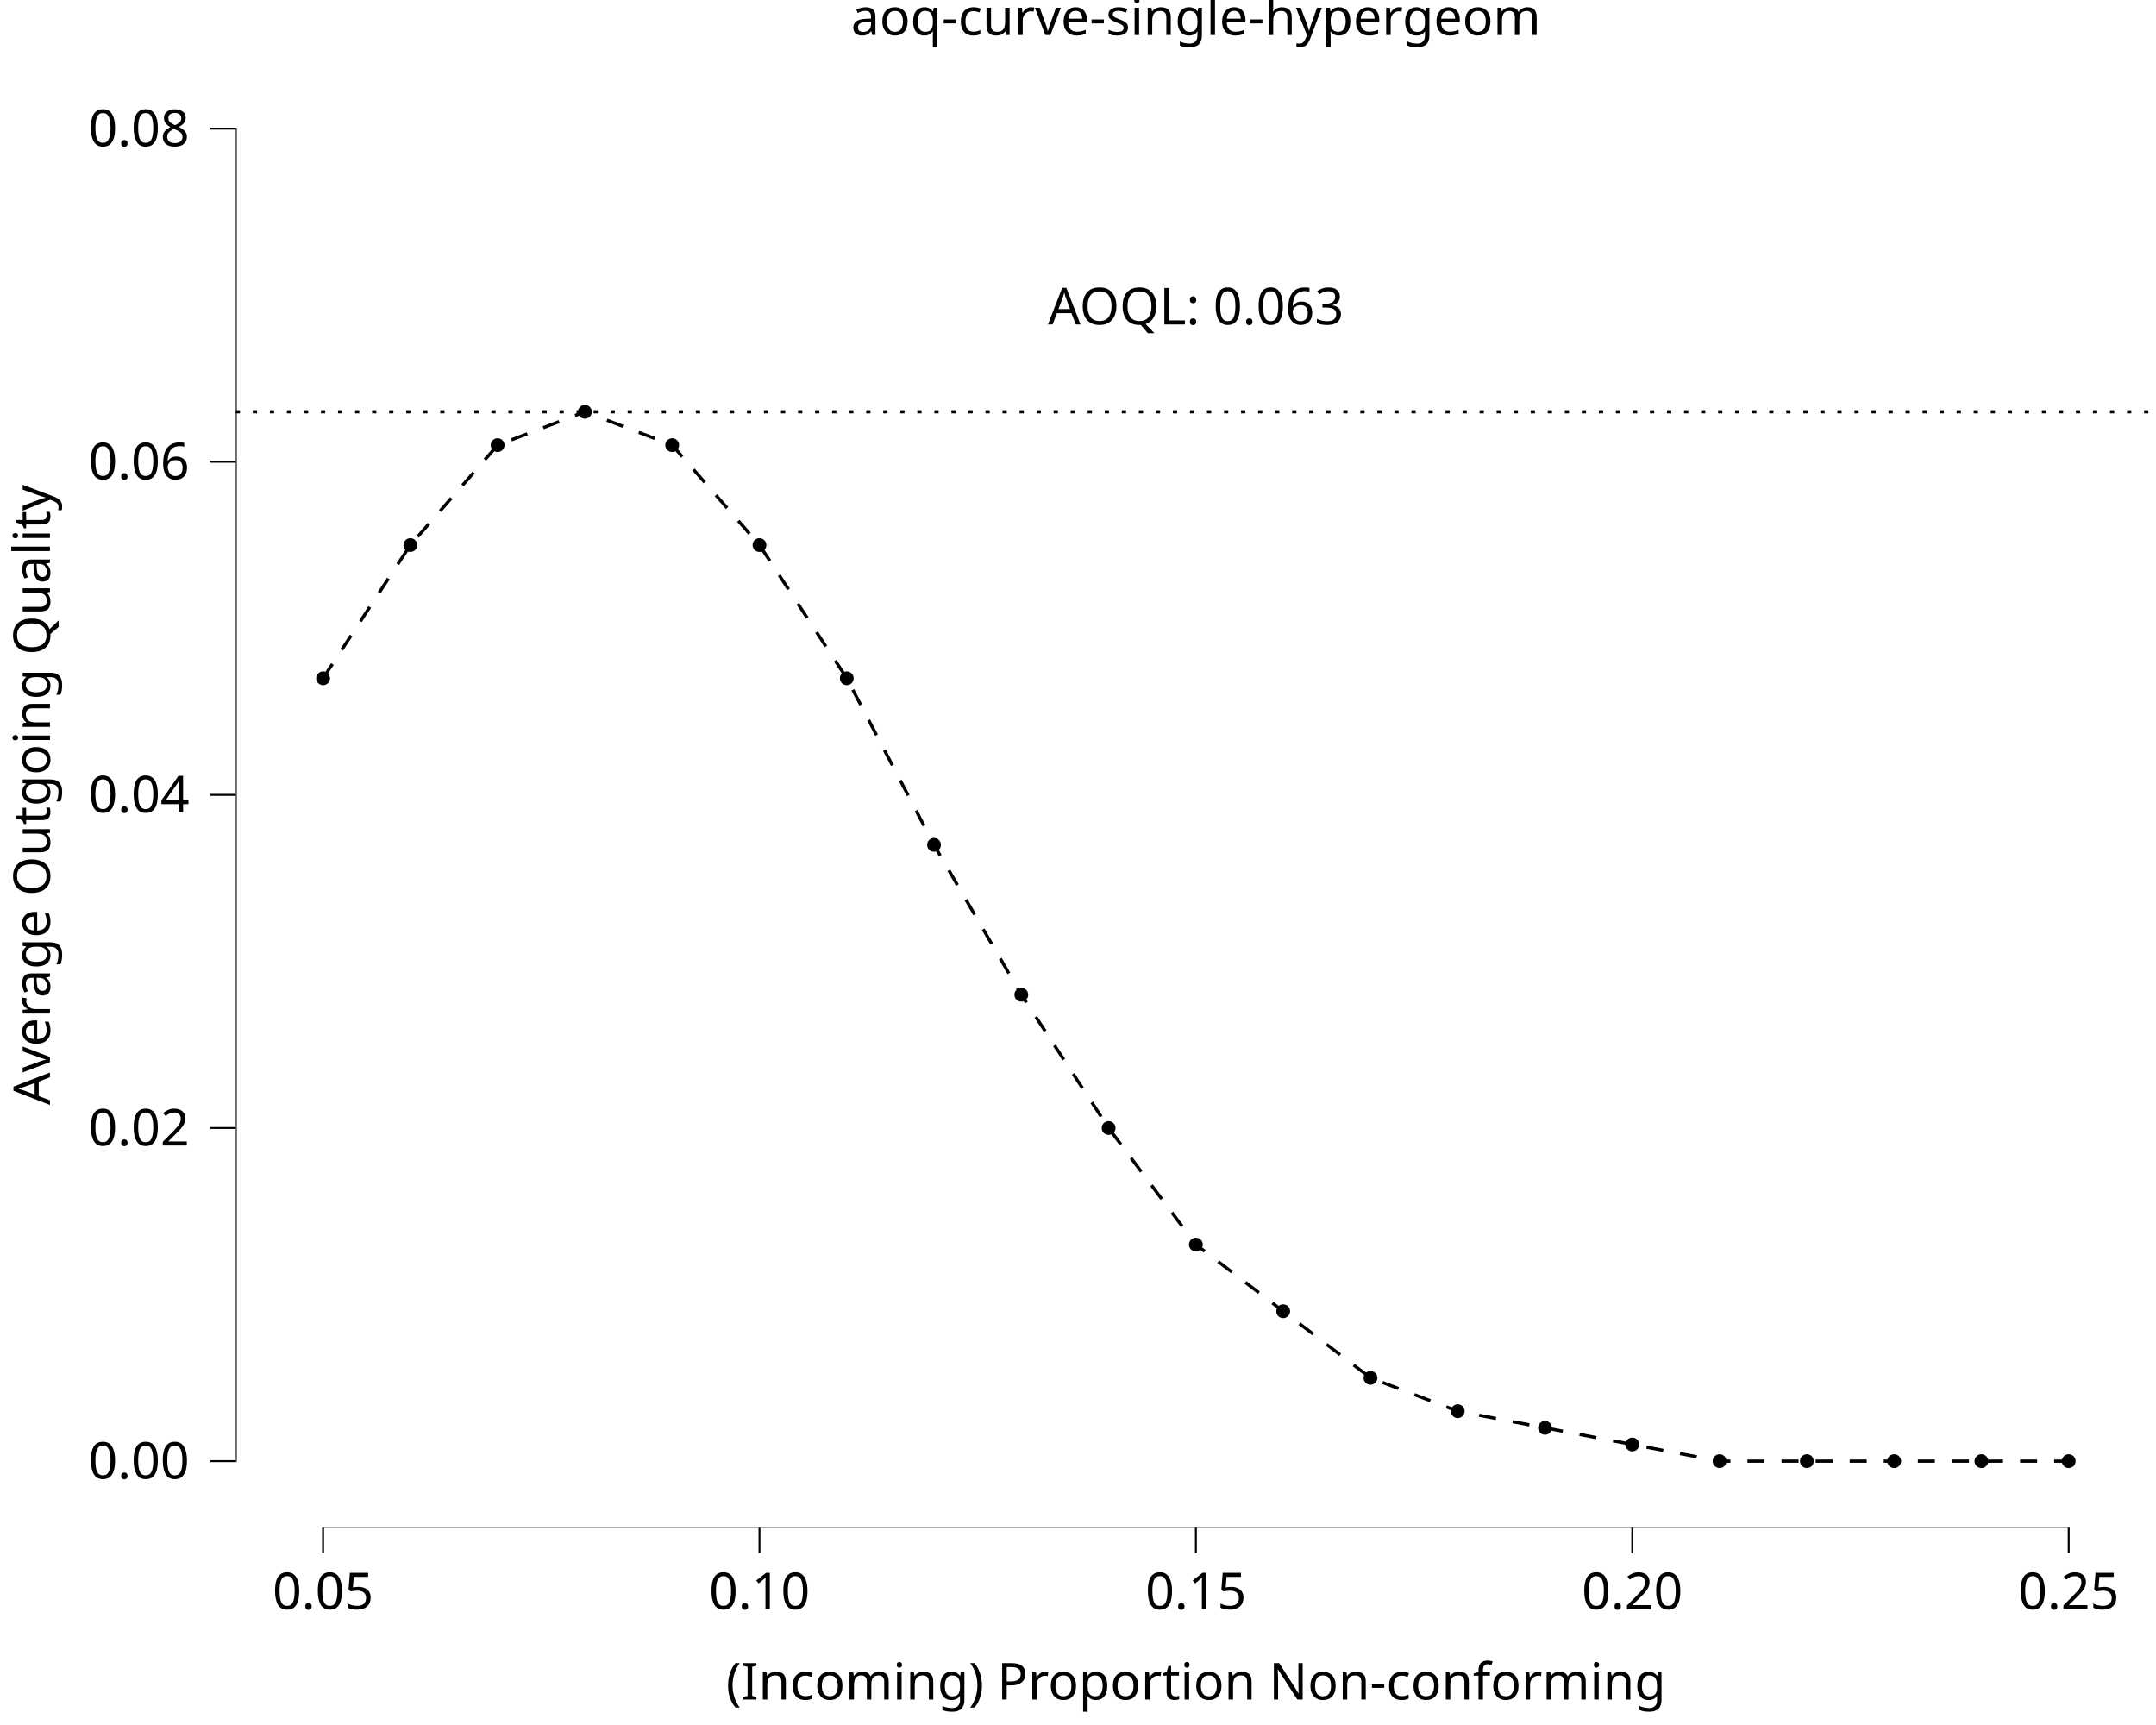
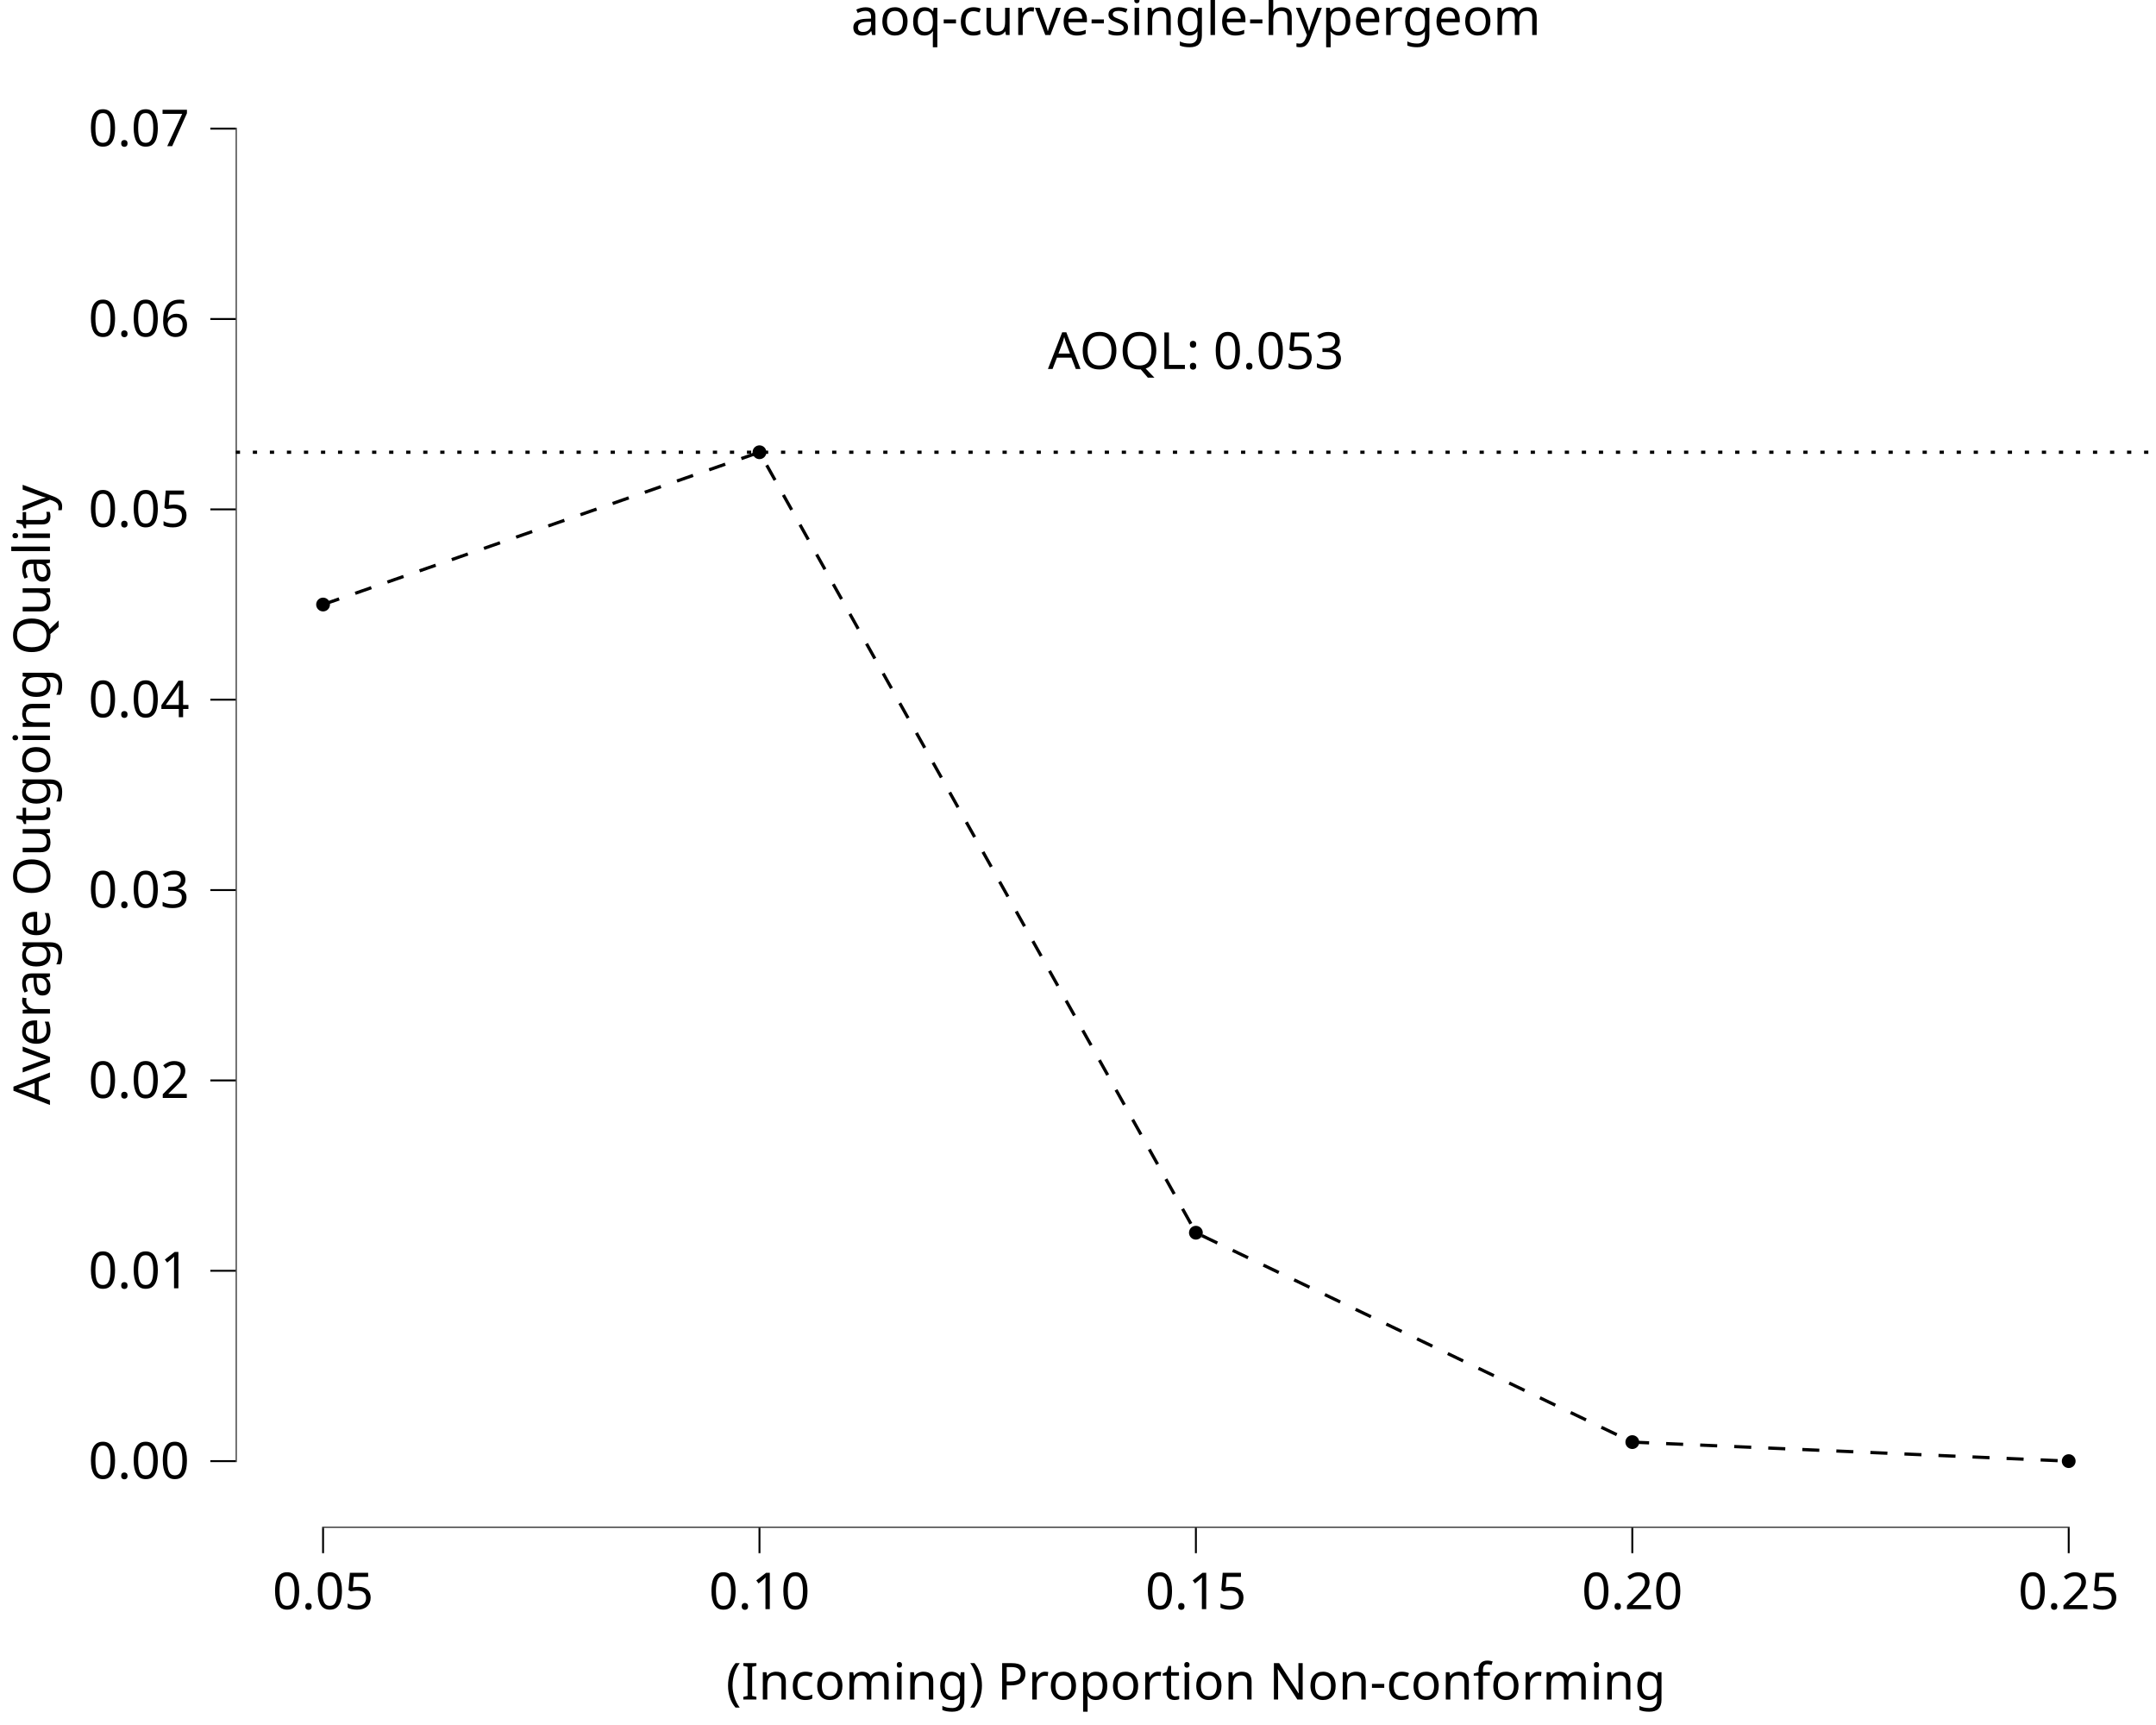
<svg xmlns="http://www.w3.org/2000/svg" class="svglite" data-engine-version="2.0" width="720.00pt" height="576.00pt" viewBox="0 0 720.00 576.00">
  <defs>
    <style type="text/css">
    .svglite line, .svglite polyline, .svglite polygon, .svglite path, .svglite rect, .svglite circle {
      fill: none;
      stroke: #000000;
      stroke-linecap: round;
      stroke-linejoin: round;
      stroke-miterlimit: 10.00;
    }
  </style>
  </defs>
  <rect width="100%" height="100%" style="stroke: none; fill: #FFFFFF;" />
  <defs>
    <clipPath id="cpMC4wMHw3MjAuMDB8MC4wMHw1NzYuMDA=">
      <rect x="0.00" y="0.00" width="720.00" height="576.00" />
    </clipPath>
  </defs>
  <g clip-path="url(#cpMC4wMHw3MjAuMDB8MC4wMHw1NzYuMDA=)">
    <rect x="0.00" y="0.00" width="720.00" height="576.00" style="stroke-width: 10.67; stroke: none;" />
  </g>
  <defs>
    <clipPath id="cpNzguNzR8NzIwLjAwfDIwLjcxfDUxMC4xNA==">
      <rect x="78.74" y="20.71" width="641.26" height="489.43" />
    </clipPath>
  </defs>
  <g clip-path="url(#cpNzguNzR8NzIwLjAwfDIwLjcxfDUxMC4xNA==)">
    <rect x="78.74" y="20.71" width="641.26" height="489.43" style="stroke-width: 10.67; stroke: none;" />
-     <circle cx="107.89" cy="226.49" r="1.95" style="stroke-width: 0.71; fill: #000000;" />
-     <circle cx="137.04" cy="182.00" r="1.95" style="stroke-width: 0.71; fill: #000000;" />
-     <circle cx="166.18" cy="148.63" r="1.95" style="stroke-width: 0.71; fill: #000000;" />
-     <circle cx="195.33" cy="137.50" r="1.95" style="stroke-width: 0.71; fill: #000000;" />
-     <circle cx="224.48" cy="148.63" r="1.95" style="stroke-width: 0.71; fill: #000000;" />
-     <circle cx="253.63" cy="182.00" r="1.95" style="stroke-width: 0.71; fill: #000000;" />
-     <circle cx="282.78" cy="226.49" r="1.95" style="stroke-width: 0.71; fill: #000000;" />
-     <circle cx="311.92" cy="282.11" r="1.95" style="stroke-width: 0.71; fill: #000000;" />
-     <circle cx="341.07" cy="332.16" r="1.95" style="stroke-width: 0.71; fill: #000000;" />
-     <circle cx="370.22" cy="376.66" r="1.95" style="stroke-width: 0.71; fill: #000000;" />
-     <circle cx="399.37" cy="415.59" r="1.95" style="stroke-width: 0.71; fill: #000000;" />
-     <circle cx="428.52" cy="437.84" r="1.95" style="stroke-width: 0.71; fill: #000000;" />
-     <circle cx="457.67" cy="460.08" r="1.95" style="stroke-width: 0.71; fill: #000000;" />
-     <circle cx="486.81" cy="471.21" r="1.95" style="stroke-width: 0.71; fill: #000000;" />
-     <circle cx="515.96" cy="476.77" r="1.95" style="stroke-width: 0.71; fill: #000000;" />
-     <circle cx="545.11" cy="482.33" r="1.95" style="stroke-width: 0.71; fill: #000000;" />
-     <circle cx="574.26" cy="487.89" r="1.95" style="stroke-width: 0.71; fill: #000000;" />
-     <circle cx="603.41" cy="487.89" r="1.95" style="stroke-width: 0.71; fill: #000000;" />
-     <circle cx="632.56" cy="487.89" r="1.95" style="stroke-width: 0.71; fill: #000000;" />
-     <circle cx="661.70" cy="487.89" r="1.95" style="stroke-width: 0.71; fill: #000000;" />
+     <circle cx="107.89" cy="201.86" r="1.95" style="stroke-width: 0.71; fill: #000000;" />
+     <circle cx="253.63" cy="151.01" r="1.95" style="stroke-width: 0.71; fill: #000000;" />
+     <circle cx="399.37" cy="411.62" r="1.95" style="stroke-width: 0.71; fill: #000000;" />
+     <circle cx="545.11" cy="481.54" r="1.95" style="stroke-width: 0.71; fill: #000000;" />
    <circle cx="690.85" cy="487.89" r="1.95" style="stroke-width: 0.71; fill: #000000;" />
-     <polyline points="107.89,226.49 137.04,182.00 166.18,148.63 195.33,137.50 224.48,148.63 253.63,182.00 282.78,226.49 311.92,282.11 341.07,332.16 370.22,376.66 399.37,415.59 428.52,437.84 457.67,460.08 486.81,471.21 515.96,476.77 545.11,482.33 574.26,487.89 603.41,487.89 632.56,487.89 661.70,487.89 690.85,487.89 " style="stroke-width: 1.07; stroke-dasharray: 5.69,5.69; stroke-linecap: butt;" />
-     <line x1="78.74" y1="137.50" x2="720.00" y2="137.50" style="stroke-width: 1.07; stroke-dasharray: 1.42,4.27; stroke-linecap: butt;" />
-     <text x="399.37" y="108.34" text-anchor="middle" style="font-size: 17.07px; font-family: sans;" textLength="99.66px" lengthAdjust="spacingAndGlyphs">AOQL: 0.063</text>
+     <polyline points="107.89,201.86 253.63,151.01 399.37,411.62 545.11,481.54 690.85,487.89 " style="stroke-width: 1.07; stroke-dasharray: 5.69,5.69; stroke-linecap: butt;" />
+     <line x1="78.74" y1="151.01" x2="720.00" y2="151.01" style="stroke-width: 1.07; stroke-dasharray: 1.42,4.27; stroke-linecap: butt;" />
+     <text x="399.37" y="123.20" text-anchor="middle" style="font-size: 17.07px; font-family: sans;" textLength="99.66px" lengthAdjust="spacingAndGlyphs">AOQL: 0.053</text>
    <line x1="107.57" y1="510.14" x2="691.17" y2="510.14" style="stroke-width: 0.64; stroke-linecap: butt;" />
    <line x1="78.74" y1="488.21" x2="78.74" y2="42.64" style="stroke-width: 0.64; stroke-linecap: butt;" />
    <rect x="78.74" y="20.71" width="641.26" height="489.43" style="stroke-width: 0.00; stroke: none;" />
  </g>
  <g clip-path="url(#cpMC4wMHw3MjAuMDB8MC4wMHw1NzYuMDA=)">
    <polyline points="78.74,510.14 78.74,20.71 " style="stroke-width: 0.00; stroke: none; stroke-linecap: butt;" />
    <text x="63.26" y="493.74" text-anchor="end" style="font-size: 17.00px; font-family: sans;" textLength="33.09px" lengthAdjust="spacingAndGlyphs">0.00</text>
-     <text x="63.26" y="382.51" text-anchor="end" style="font-size: 17.00px; font-family: sans;" textLength="33.09px" lengthAdjust="spacingAndGlyphs">0.02</text>
-     <text x="63.26" y="271.27" text-anchor="end" style="font-size: 17.00px; font-family: sans;" textLength="33.09px" lengthAdjust="spacingAndGlyphs">0.04</text>
-     <text x="63.26" y="160.04" text-anchor="end" style="font-size: 17.00px; font-family: sans;" textLength="33.09px" lengthAdjust="spacingAndGlyphs">0.06</text>
-     <text x="63.26" y="48.80" text-anchor="end" style="font-size: 17.00px; font-family: sans;" textLength="33.09px" lengthAdjust="spacingAndGlyphs">0.08</text>
+     <text x="63.26" y="430.18" text-anchor="end" style="font-size: 17.00px; font-family: sans;" textLength="33.09px" lengthAdjust="spacingAndGlyphs">0.01</text>
+     <text x="63.26" y="366.62" text-anchor="end" style="font-size: 17.00px; font-family: sans;" textLength="33.09px" lengthAdjust="spacingAndGlyphs">0.02</text>
+     <text x="63.26" y="303.05" text-anchor="end" style="font-size: 17.00px; font-family: sans;" textLength="33.09px" lengthAdjust="spacingAndGlyphs">0.03</text>
+     <text x="63.26" y="239.49" text-anchor="end" style="font-size: 17.00px; font-family: sans;" textLength="33.09px" lengthAdjust="spacingAndGlyphs">0.04</text>
+     <text x="63.26" y="175.93" text-anchor="end" style="font-size: 17.00px; font-family: sans;" textLength="33.09px" lengthAdjust="spacingAndGlyphs">0.05</text>
+     <text x="63.26" y="112.37" text-anchor="end" style="font-size: 17.00px; font-family: sans;" textLength="33.09px" lengthAdjust="spacingAndGlyphs">0.06</text>
+     <text x="63.26" y="48.80" text-anchor="end" style="font-size: 17.00px; font-family: sans;" textLength="33.09px" lengthAdjust="spacingAndGlyphs">0.07</text>
    <polyline points="70.24,487.89 78.74,487.89 " style="stroke-width: 0.64; stroke-linecap: butt;" />
-     <polyline points="70.24,376.66 78.74,376.66 " style="stroke-width: 0.64; stroke-linecap: butt;" />
-     <polyline points="70.24,265.42 78.74,265.42 " style="stroke-width: 0.64; stroke-linecap: butt;" />
-     <polyline points="70.24,154.19 78.74,154.19 " style="stroke-width: 0.64; stroke-linecap: butt;" />
+     <polyline points="70.24,424.33 78.74,424.33 " style="stroke-width: 0.64; stroke-linecap: butt;" />
+     <polyline points="70.24,360.77 78.74,360.77 " style="stroke-width: 0.64; stroke-linecap: butt;" />
+     <polyline points="70.24,297.21 78.74,297.21 " style="stroke-width: 0.64; stroke-linecap: butt;" />
+     <polyline points="70.24,233.64 78.74,233.64 " style="stroke-width: 0.64; stroke-linecap: butt;" />
+     <polyline points="70.24,170.08 78.74,170.08 " style="stroke-width: 0.64; stroke-linecap: butt;" />
+     <polyline points="70.24,106.52 78.74,106.52 " style="stroke-width: 0.64; stroke-linecap: butt;" />
    <polyline points="70.24,42.95 78.74,42.95 " style="stroke-width: 0.64; stroke-linecap: butt;" />
    <polyline points="78.74,510.14 720.00,510.14 " style="stroke-width: 0.00; stroke: none; stroke-linecap: butt;" />
    <polyline points="107.89,518.64 107.89,510.14 " style="stroke-width: 0.64; stroke-linecap: butt;" />
    <polyline points="253.63,518.64 253.63,510.14 " style="stroke-width: 0.64; stroke-linecap: butt;" />
    <polyline points="399.37,518.64 399.37,510.14 " style="stroke-width: 0.64; stroke-linecap: butt;" />
    <polyline points="545.11,518.64 545.11,510.14 " style="stroke-width: 0.64; stroke-linecap: butt;" />
    <polyline points="690.85,518.64 690.85,510.14 " style="stroke-width: 0.64; stroke-linecap: butt;" />
    <text x="107.89" y="537.32" text-anchor="middle" style="font-size: 17.00px; font-family: sans;" textLength="33.09px" lengthAdjust="spacingAndGlyphs">0.05</text>
    <text x="253.63" y="537.32" text-anchor="middle" style="font-size: 17.00px; font-family: sans;" textLength="33.09px" lengthAdjust="spacingAndGlyphs">0.10</text>
    <text x="399.37" y="537.32" text-anchor="middle" style="font-size: 17.00px; font-family: sans;" textLength="33.09px" lengthAdjust="spacingAndGlyphs">0.15</text>
    <text x="545.11" y="537.32" text-anchor="middle" style="font-size: 17.00px; font-family: sans;" textLength="33.09px" lengthAdjust="spacingAndGlyphs">0.20</text>
    <text x="690.85" y="537.32" text-anchor="middle" style="font-size: 17.00px; font-family: sans;" textLength="33.09px" lengthAdjust="spacingAndGlyphs">0.25</text>
    <text x="399.37" y="567.49" text-anchor="middle" style="font-size: 17.00px; font-family: sans;" textLength="289.16px" lengthAdjust="spacingAndGlyphs">(Incoming) Proportion Non-conforming</text>
    <text transform="translate(16.68,265.42) rotate(-90)" text-anchor="middle" style="font-size: 17.00px; font-family: sans;" textLength="194.70px" lengthAdjust="spacingAndGlyphs">Average Outgoing Quality</text>
    <text x="399.37" y="11.70" text-anchor="middle" style="font-size: 17.00px; font-family: sans;" textLength="216.42px" lengthAdjust="spacingAndGlyphs">aoq-curve-single-hypergeom</text>
  </g>
</svg>
